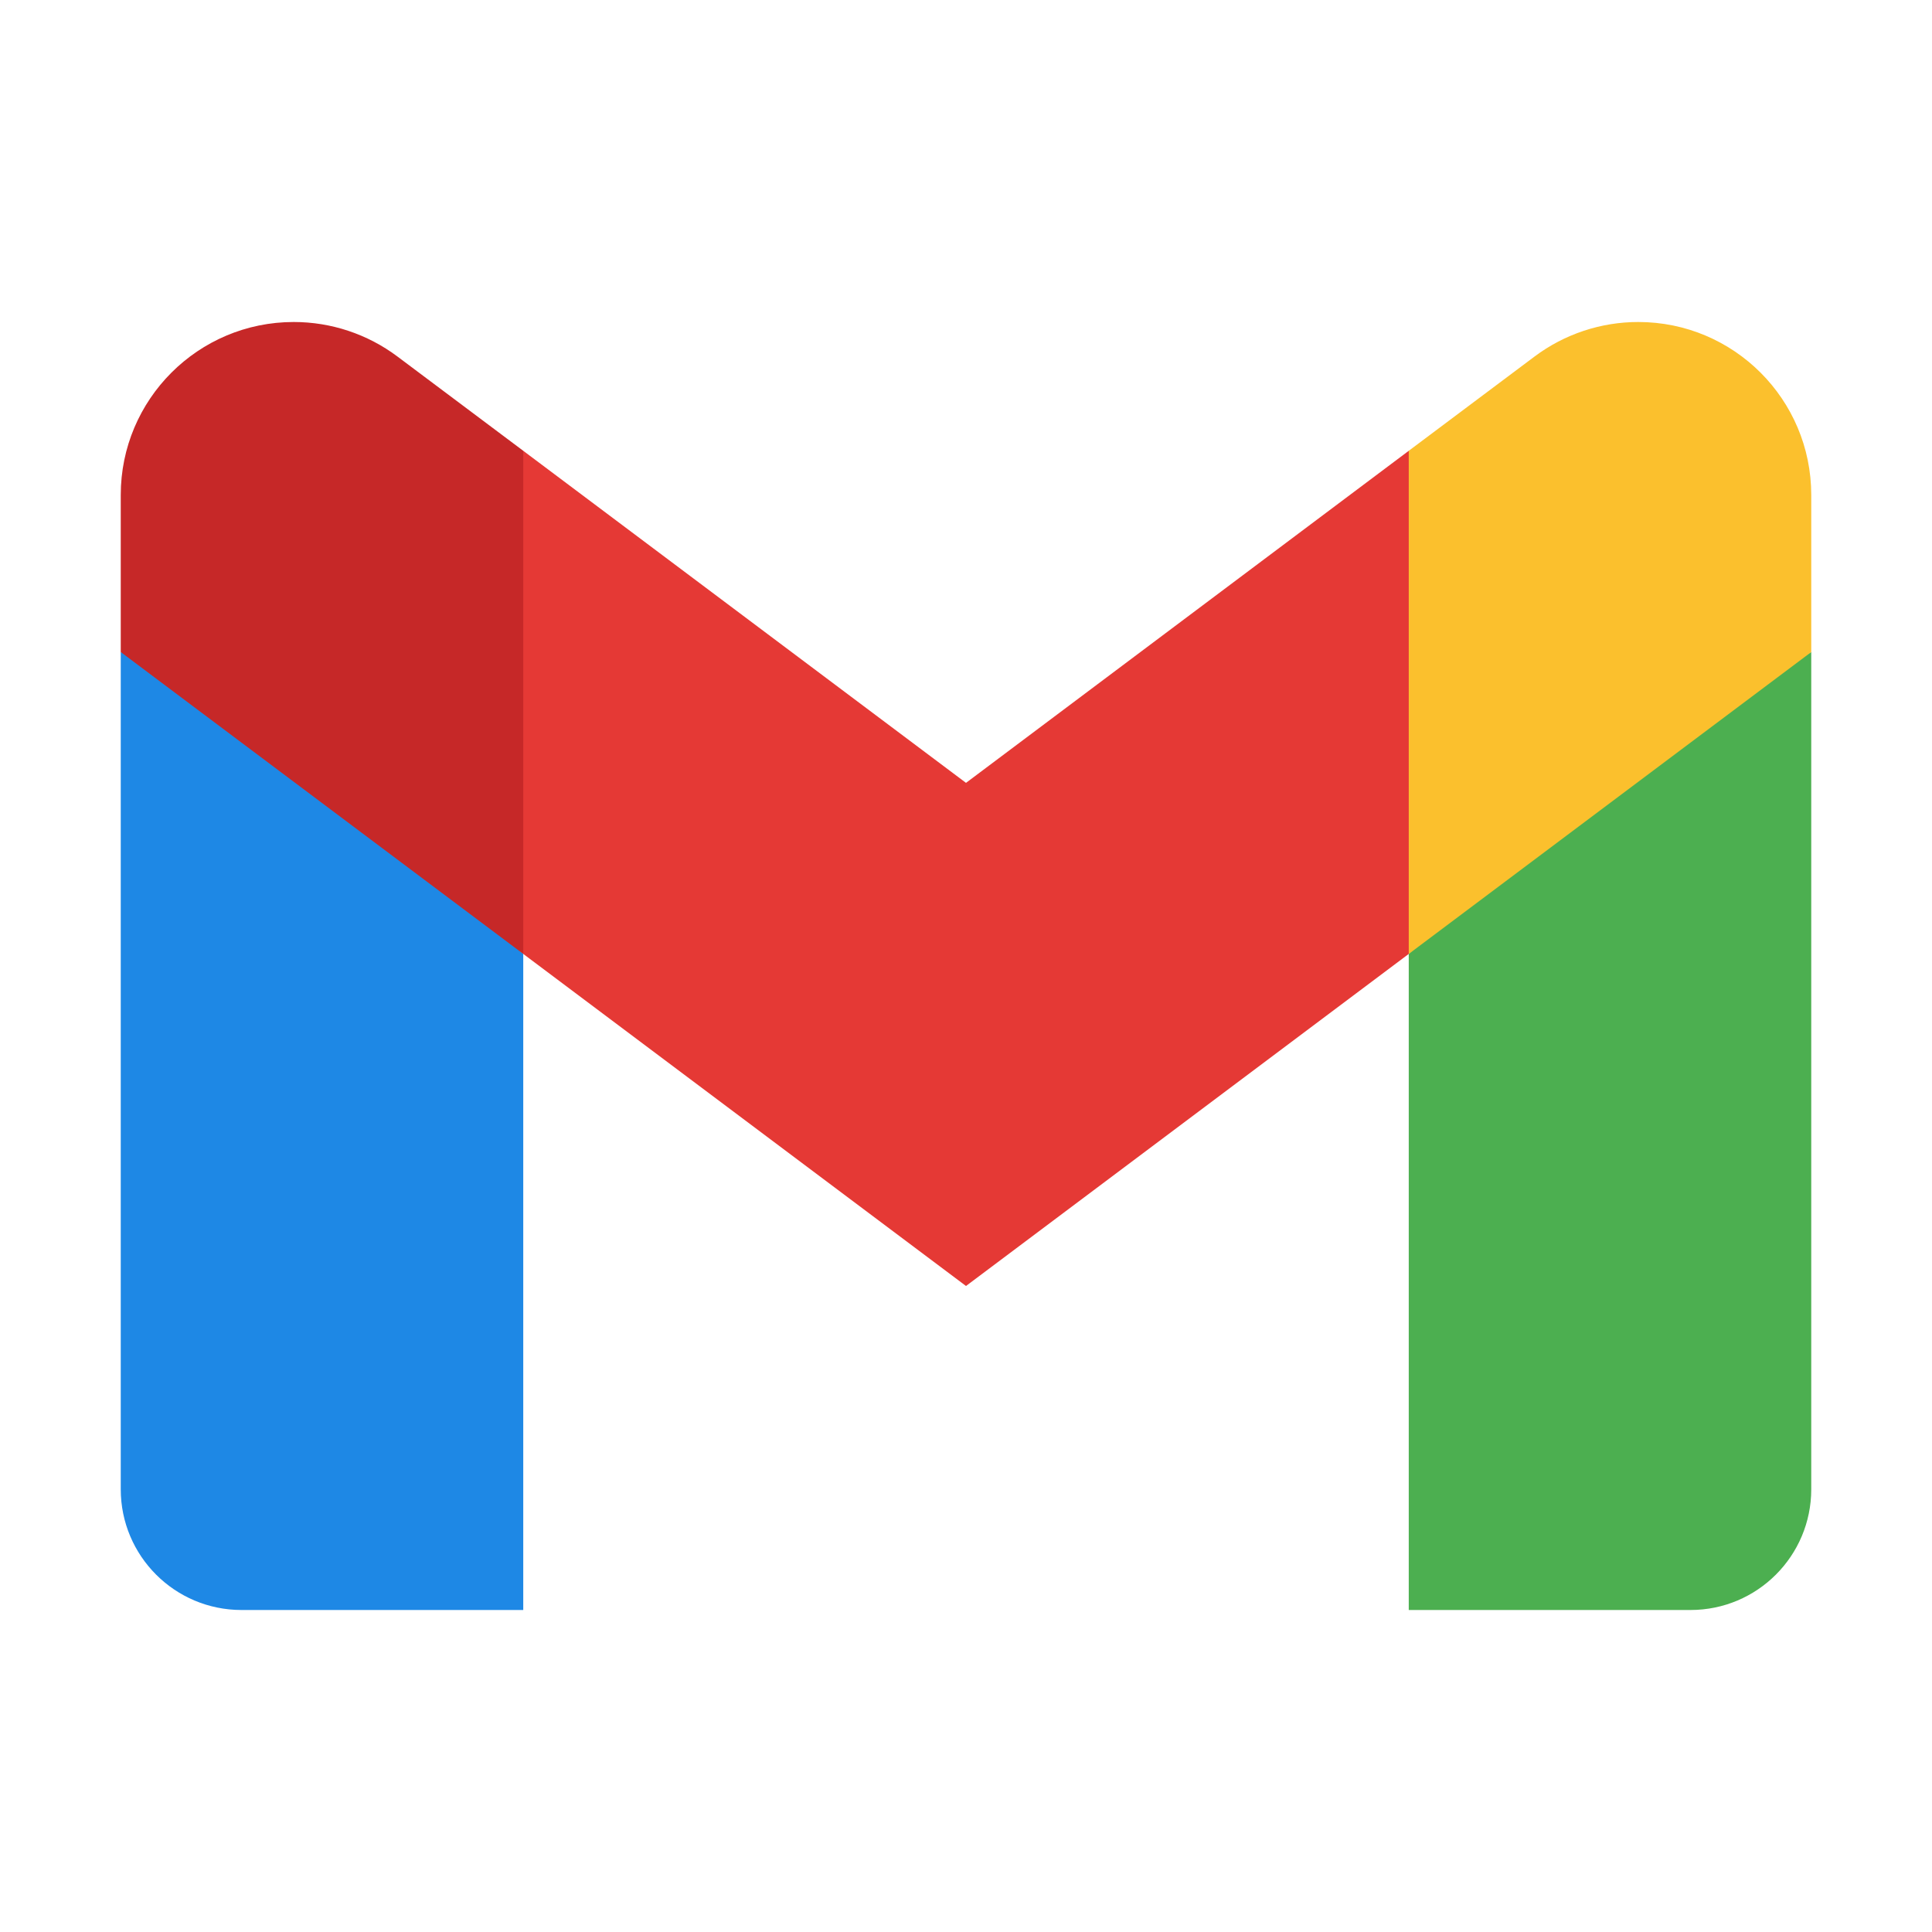
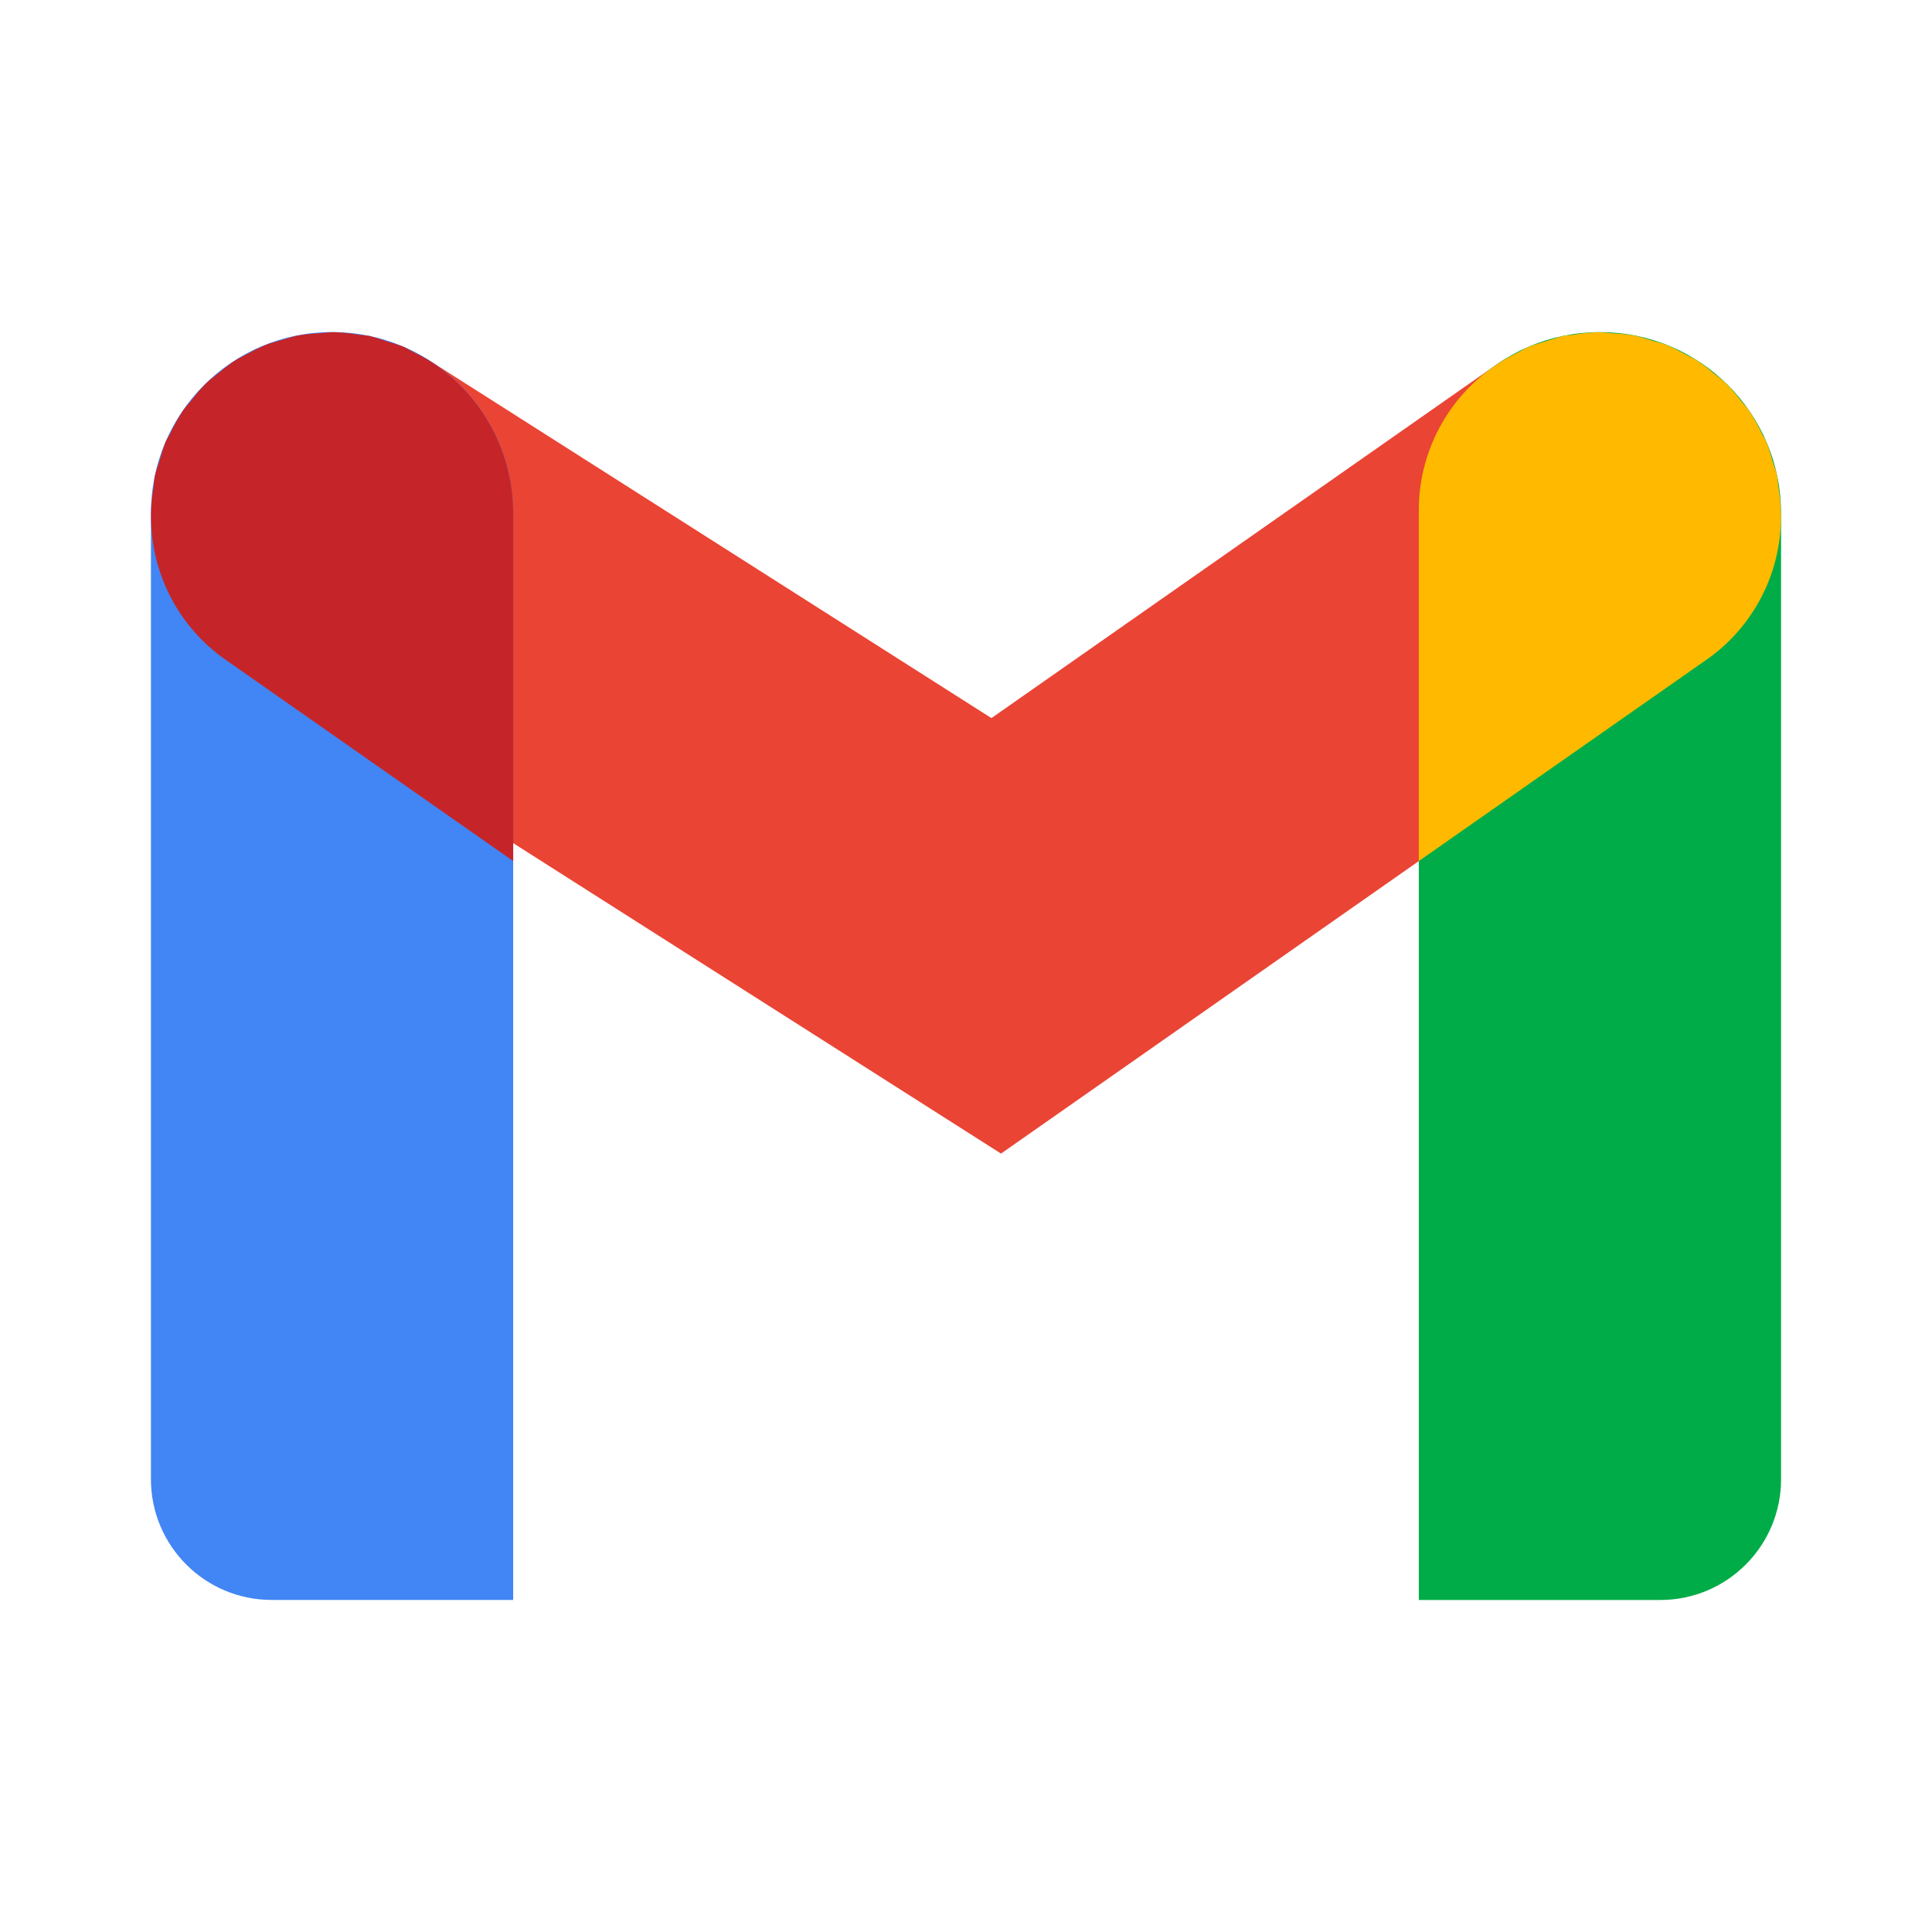
- <svg xmlns="http://www.w3.org/2000/svg" height="48px" viewBox="0 0 48 48" width="48px">
-   <path d="M45,16.2l-5,2.75l-5,4.75L35,40h7c1.657,0,3-1.343,3-3V16.2z" fill="#4caf50" />
-   <path d="M3,16.2l3.614,1.71L13,23.7V40H6c-1.657,0-3-1.343-3-3V16.2z" fill="#1e88e5" />
-   <polygon fill="#e53935" points="35,11.2 24,19.45 13,11.2 12,17 13,23.7 24,31.95 35,23.7 36,17" />
-   <path d="M3,12.298V16.2l10,7.5V11.2L9.876,8.859C9.132,8.301,8.228,8,7.298,8h0C4.924,8,3,9.924,3,12.298z" fill="#c62828" />
-   <path d="M45,12.298V16.2l-10,7.5V11.2l3.124-2.341C38.868,8.301,39.772,8,40.702,8h0 C43.076,8,45,9.924,45,12.298z" fill="#fbc02d" />
+ <svg xmlns="http://www.w3.org/2000/svg" data-name="Layer 1" height="32" id="Layer_1" viewBox="0 0 32 32" width="32">
+   <path d="M16.58,19.107l-12.69-8.076A3,3,0,0,1,7.111,5.97l9.31,5.924L24.78,6.043A3,3,0,0,1,28.22,10.958Z" fill="#ea4435" />
+   <path d="M25.5,5.5h4a0,0,0,0,1,0,0v18a3,3,0,0,1-3,3h0a3,3,0,0,1-3-3V7.5a2,2,0,0,1,2-2Z" fill="#00ac47" transform="translate(53.0001 32.0007) rotate(180)" />
+   <path d="M29.456,8.066c-.009-.06-.008-.121-.021-.181-.019-.092-.055-.177-.082-.265a2.931,2.931,0,0,0-.096-.299c-.02-.048-.051-.089-.073-.135A2.984,2.984,0,0,0,28.969,6.8c-.04-.058-.09-.108-.134-.163a3.028,3.028,0,0,0-.245-.285c-.067-.065-.142-.119-.215-.177a3.02,3.02,0,0,0-.24-.186c-.079-.052-.166-.092-.25-.136-.088-.046-.175-.096-.267-.133-.089-.036-.184-.059-.277-.086s-.185-.06-.281-.078a3.054,3.054,0,0,0-.357-.036c-.076-.005-.151-.019-.227-.018a2.978,2.978,0,0,0-.422.043c-.056.008-.113.008-.169.019a33.211,33.211,0,0,0-.565.178c-.051.022-.097.055-.146.08A2.901,2.901,0,0,0,23.5,8.5v5.762l4.72-3.304a2.888,2.888,0,0,0,1.236-2.892Z" fill="#ffba00" />
+   <path d="M5.5,5.5h0a3,3,0,0,1,3,3v18a0,0,0,0,1,0,0h-4a2,2,0,0,1-2-2V8.5a3,3,0,0,1,3-3Z" fill="#4285f4" />
+   <path d="M2.544,8.066c.009-.06.008-.121.021-.181.019-.092.055-.177.082-.265A2.931,2.931,0,0,1,2.743,7.32c.02-.048.051-.089.074-.135A2.972,2.972,0,0,1,3.032,6.8c.04-.058.09-.108.134-.163a3.027,3.027,0,0,1,.245-.285c.067-.065.142-.119.215-.177a3.001,3.001,0,0,1,.24-.186c.079-.052.166-.092.25-.136A2.975,2.975,0,0,1,4.383,5.72c.089-.036.184-.059.277-.086s.185-.06.281-.078a3.057,3.057,0,0,1,.357-.036c.076-.005.151-.019.227-.018a2.976,2.976,0,0,1,.422.043c.056.008.113.008.169.019a2.906,2.906,0,0,1,.286.089,2.916,2.916,0,0,1,.279.089c.051.022.097.055.146.08a2.974,2.974,0,0,1,.374.21A2.994,2.994,0,0,1,8.5,8.5v5.762L3.78,10.958A2.889,2.889,0,0,1,2.544,8.066Z" fill="#c52528" />
</svg>
